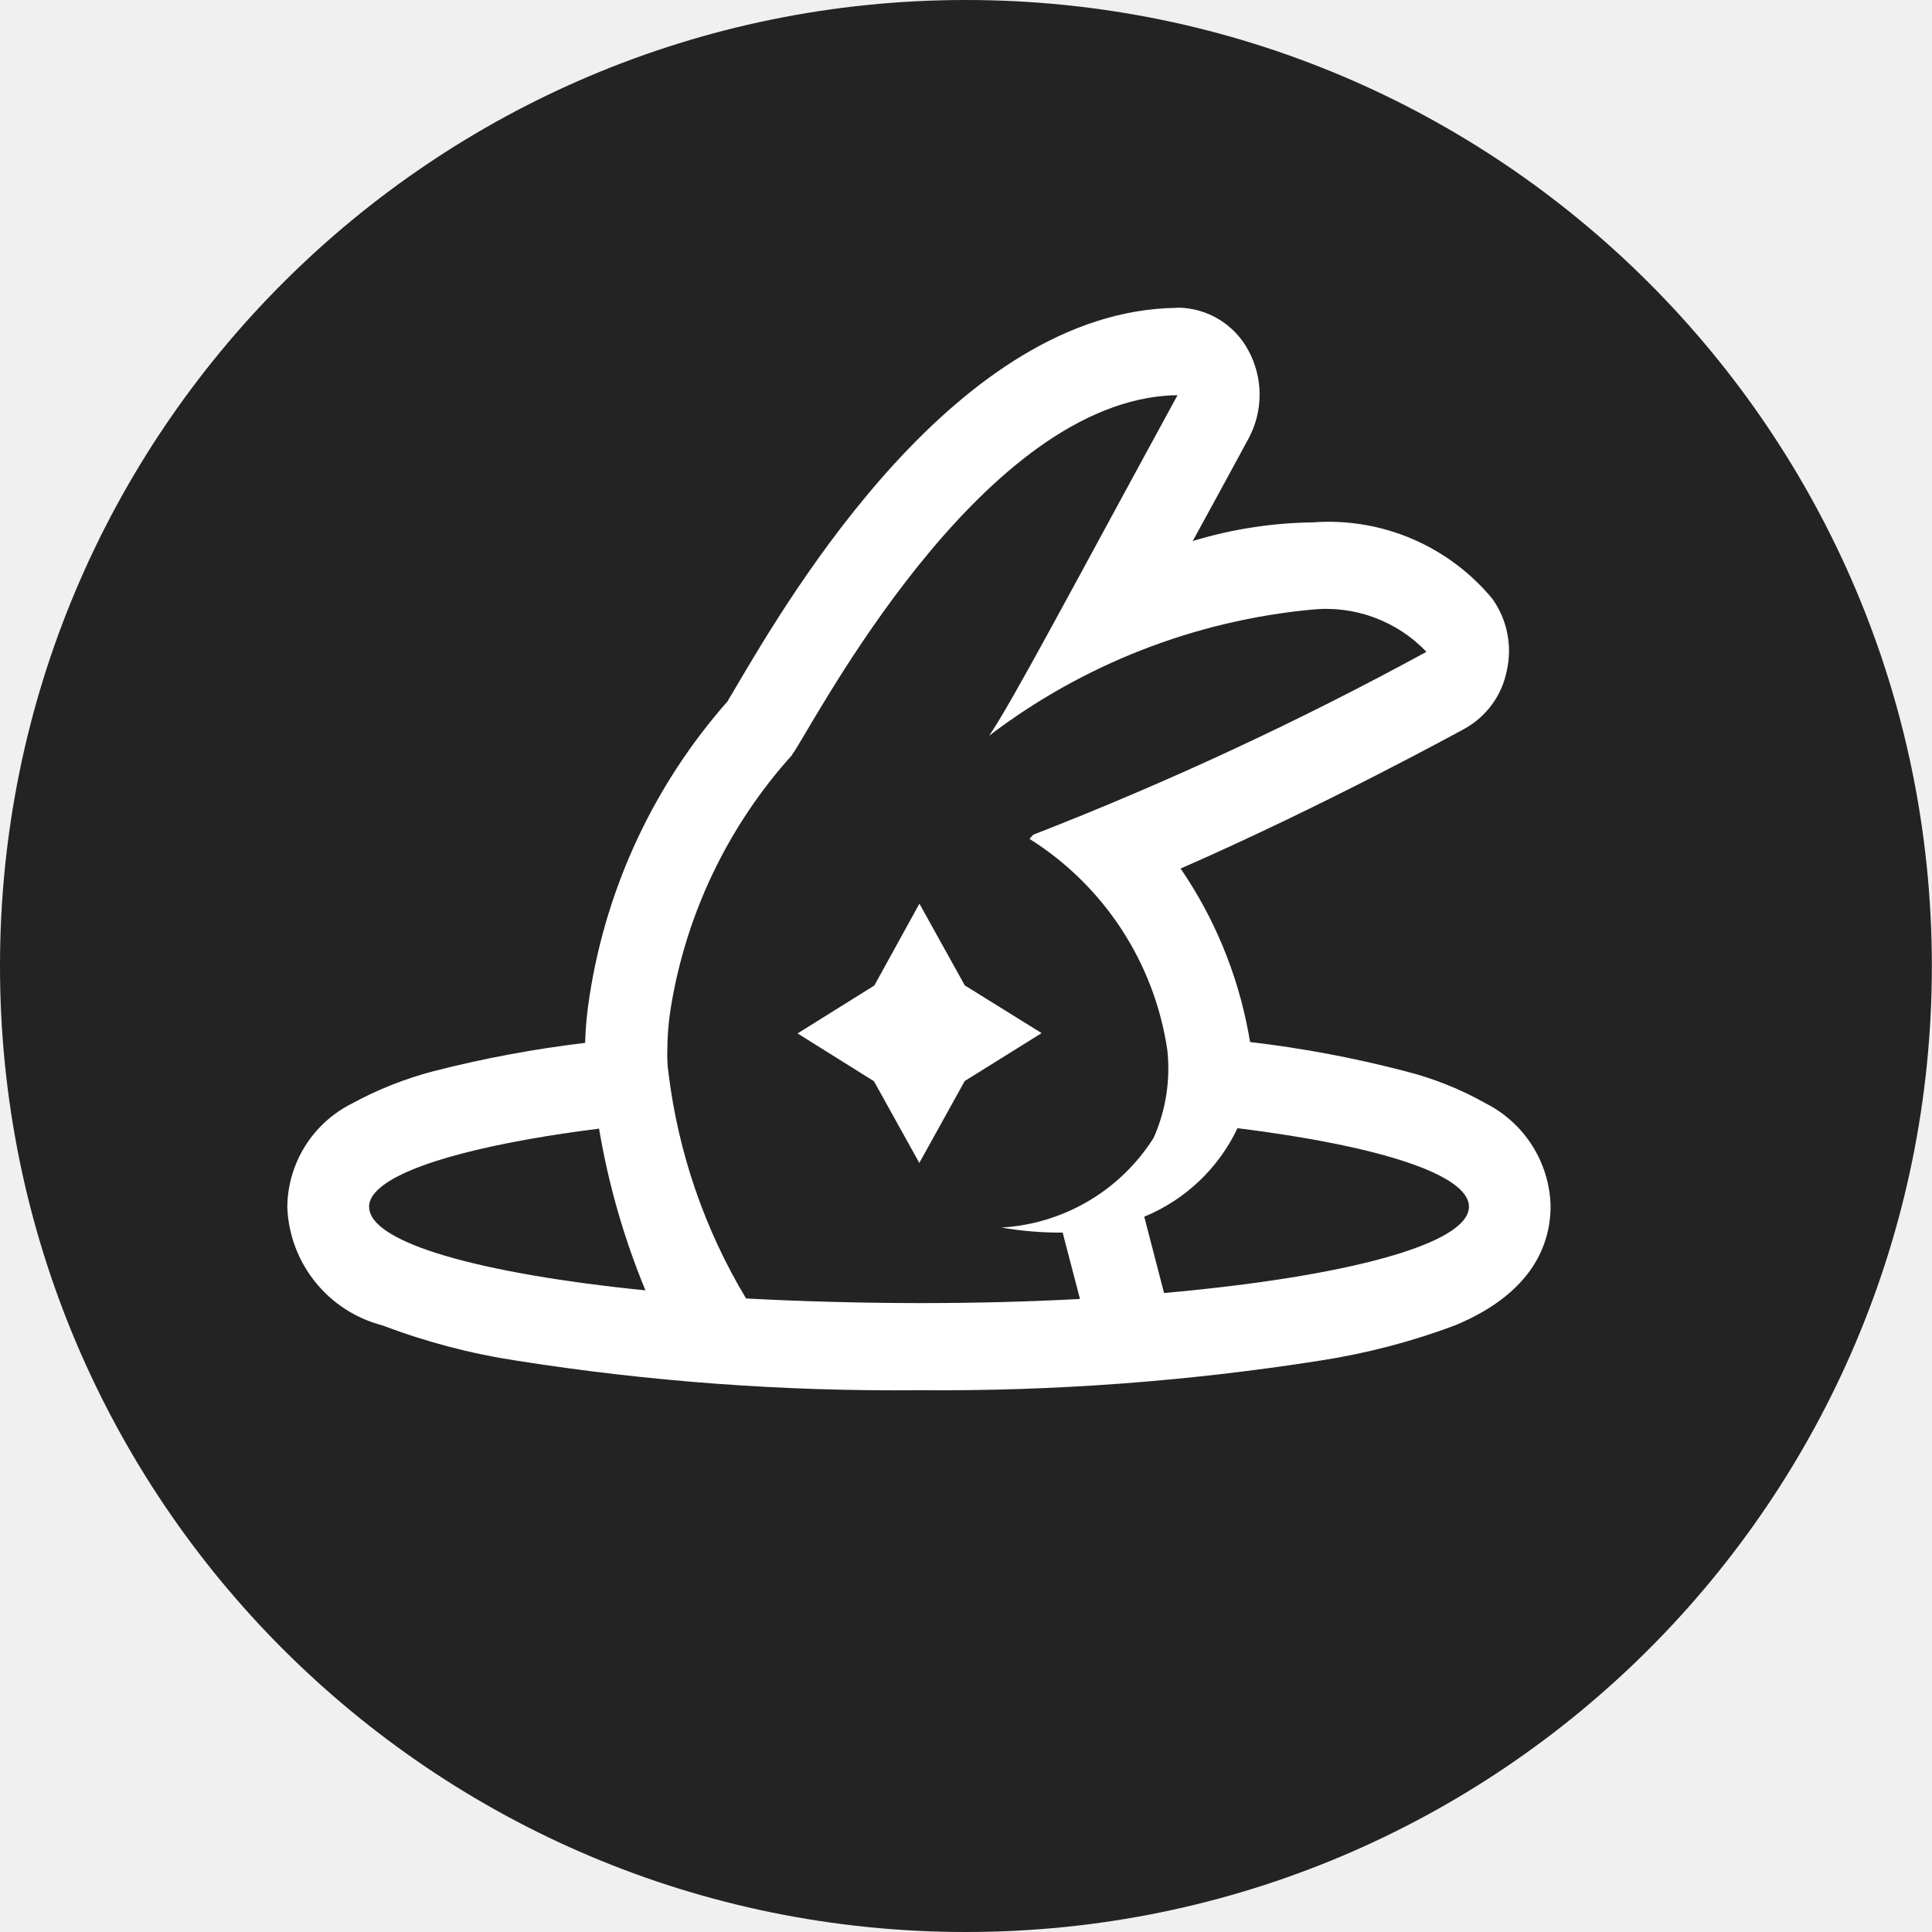
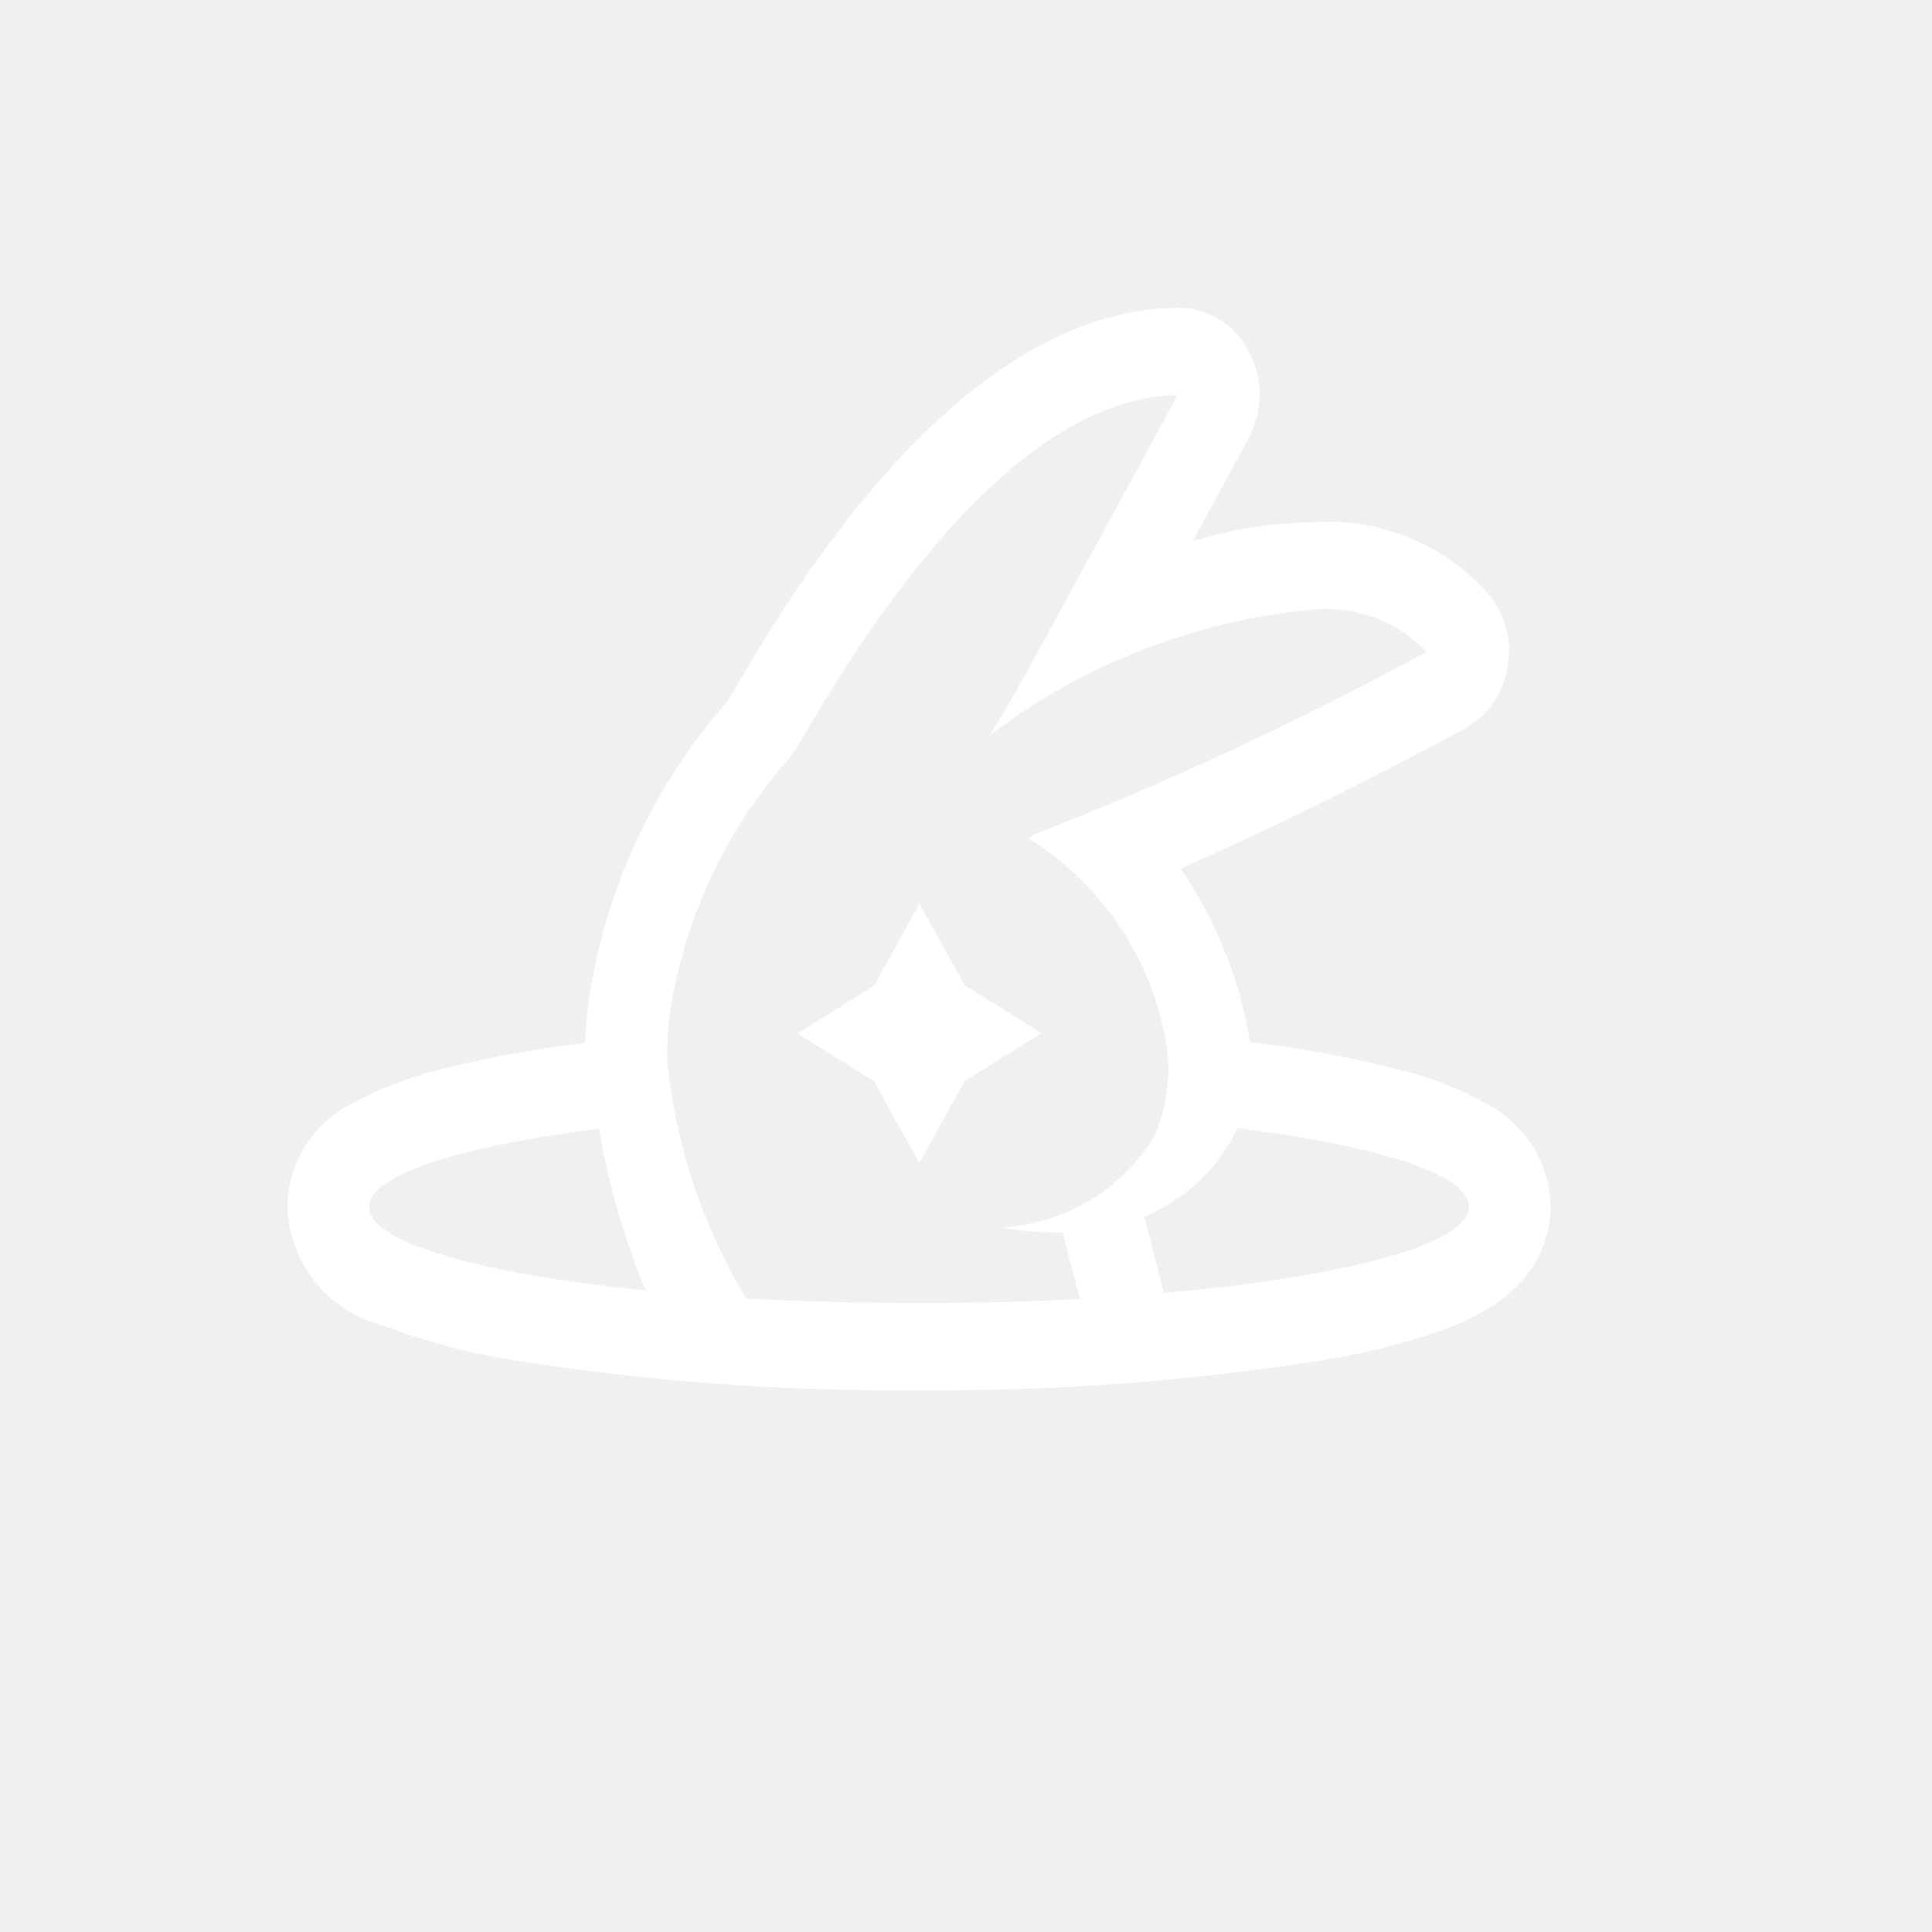
<svg xmlns="http://www.w3.org/2000/svg" width="25.998" height="26" viewBox="0 0 25.998 26">
  <g id="Icon_Location" transform="translate(-119 -111.152)">
-     <rect id="Rectángulo_335" data-name="Rectángulo 335" width="25.998" height="26" rx="12.999" transform="translate(119 111.152)" fill="#232323" />
    <g id="Icon_Dresscode" transform="matrix(0.985, -0.174, 0.174, 0.985, 121.125, 117.671)">
      <path id="Unión_14" data-name="Unión 14" d="M19488.342,919.219a32.686,32.686,0,0,1-5.256-1.331,8.806,8.806,0,0,1-1.7-.783,1.71,1.71,0,0,1-.984-1.791,1.574,1.574,0,0,1,1.092-1.218,4.879,4.879,0,0,1,1.17-.24,15.689,15.689,0,0,1,2.068-.02,4.788,4.788,0,0,1,.172-.621,7.791,7.791,0,0,1,2.516-3.572c.029-.039.088-.1.137-.161.945-1.106,3.816-4.477,6.732-4h.016a1.088,1.088,0,0,1,.836.734,1.247,1.247,0,0,1-.2,1.16q-.536.675-.984,1.233a5.809,5.809,0,0,1,1.635.034,2.858,2.858,0,0,1,2.2,1.434,1.207,1.207,0,0,1,.023.984,1.146,1.146,0,0,1-.693.67c-.1.034-2.07.7-4.092,1.189a5.781,5.781,0,0,1,.514,2.329v.132a15.3,15.3,0,0,1,1.986.749,4.4,4.4,0,0,1,1,.621,1.593,1.593,0,0,1,.611,1.512c-.088.48-.42,1.1-1.541,1.351a9.121,9.121,0,0,1-1.865.152A32.918,32.918,0,0,1,19488.342,919.219Zm3.391-1.771.084,1.057c2.432.21,4.154.069,4.242-.431.072-.431-1.072-1.023-2.883-1.581A2.4,2.4,0,0,1,19491.732,917.448Zm-3.582-6.944a6.671,6.671,0,0,0-2.2,3.063,3.619,3.619,0,0,0-.146.553,1.771,1.771,0,0,0-.039.313,7.715,7.715,0,0,0,.5,3.166c.715.166,1.479.323,2.275.465.744.132,1.463.24,2.148.323l-.074-.92a4.6,4.6,0,0,1-.8-.21,2.6,2.6,0,0,0,2.227-.832,2.294,2.294,0,0,0,.387-1.135,4.054,4.054,0,0,0-1.332-3.117c.025-.015.045-.044.074-.049a45.559,45.559,0,0,0,5.623-1.5,1.866,1.866,0,0,0-1.414-.827,8.476,8.476,0,0,0-4.576.915c.383-.391,1.42-1.727,3.293-4.071a2.508,2.508,0,0,0-.4-.032C19491.148,906.606,19488.387,910.3,19488.15,910.5Zm-6.664,5c-.084.475,1.316,1.145,3.465,1.752a10.056,10.056,0,0,1-.236-2.251q-.507-.025-.949-.025C19482.416,914.981,19481.551,915.156,19481.486,915.5Zm6.982-.484-.9-.812,1.129-.455.789-.979.41,1.189.906.812-1.131.455-.793.979Z" transform="translate(-19480.379 -905.437)" fill="#fff" stroke="rgba(0,0,0,0)" stroke-miterlimit="10" stroke-width="1" />
    </g>
  </g>
</svg>
